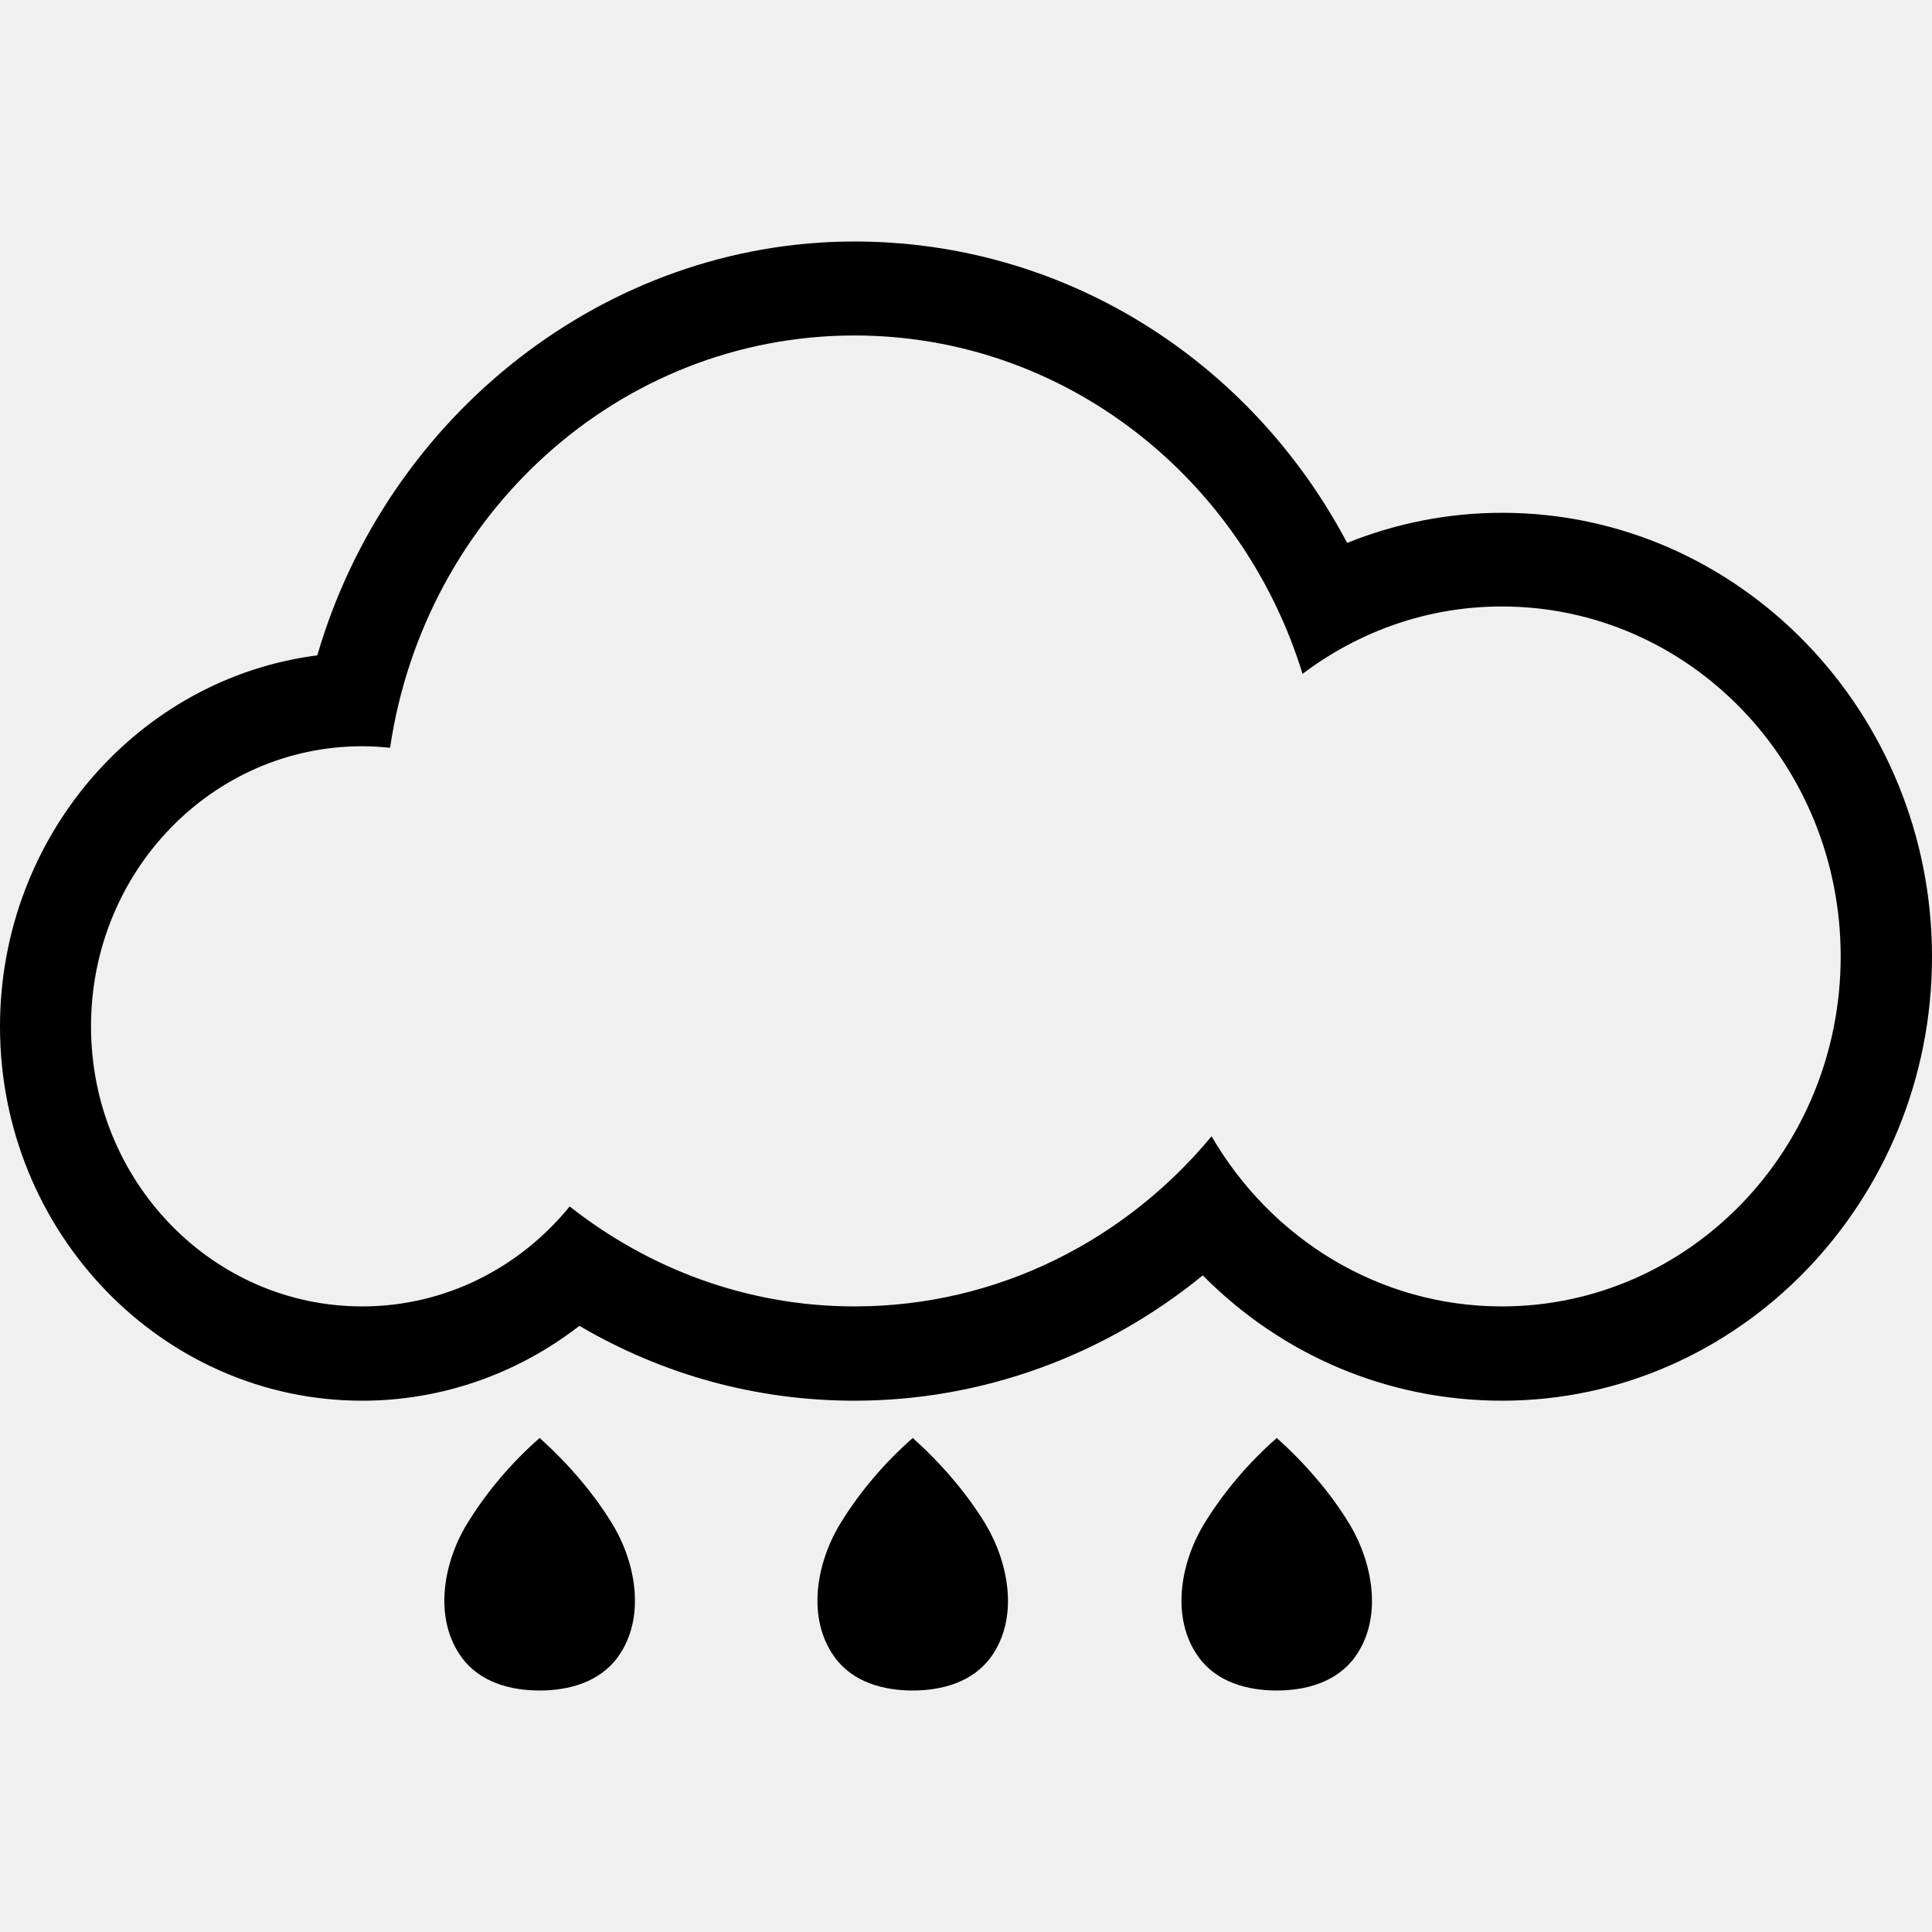
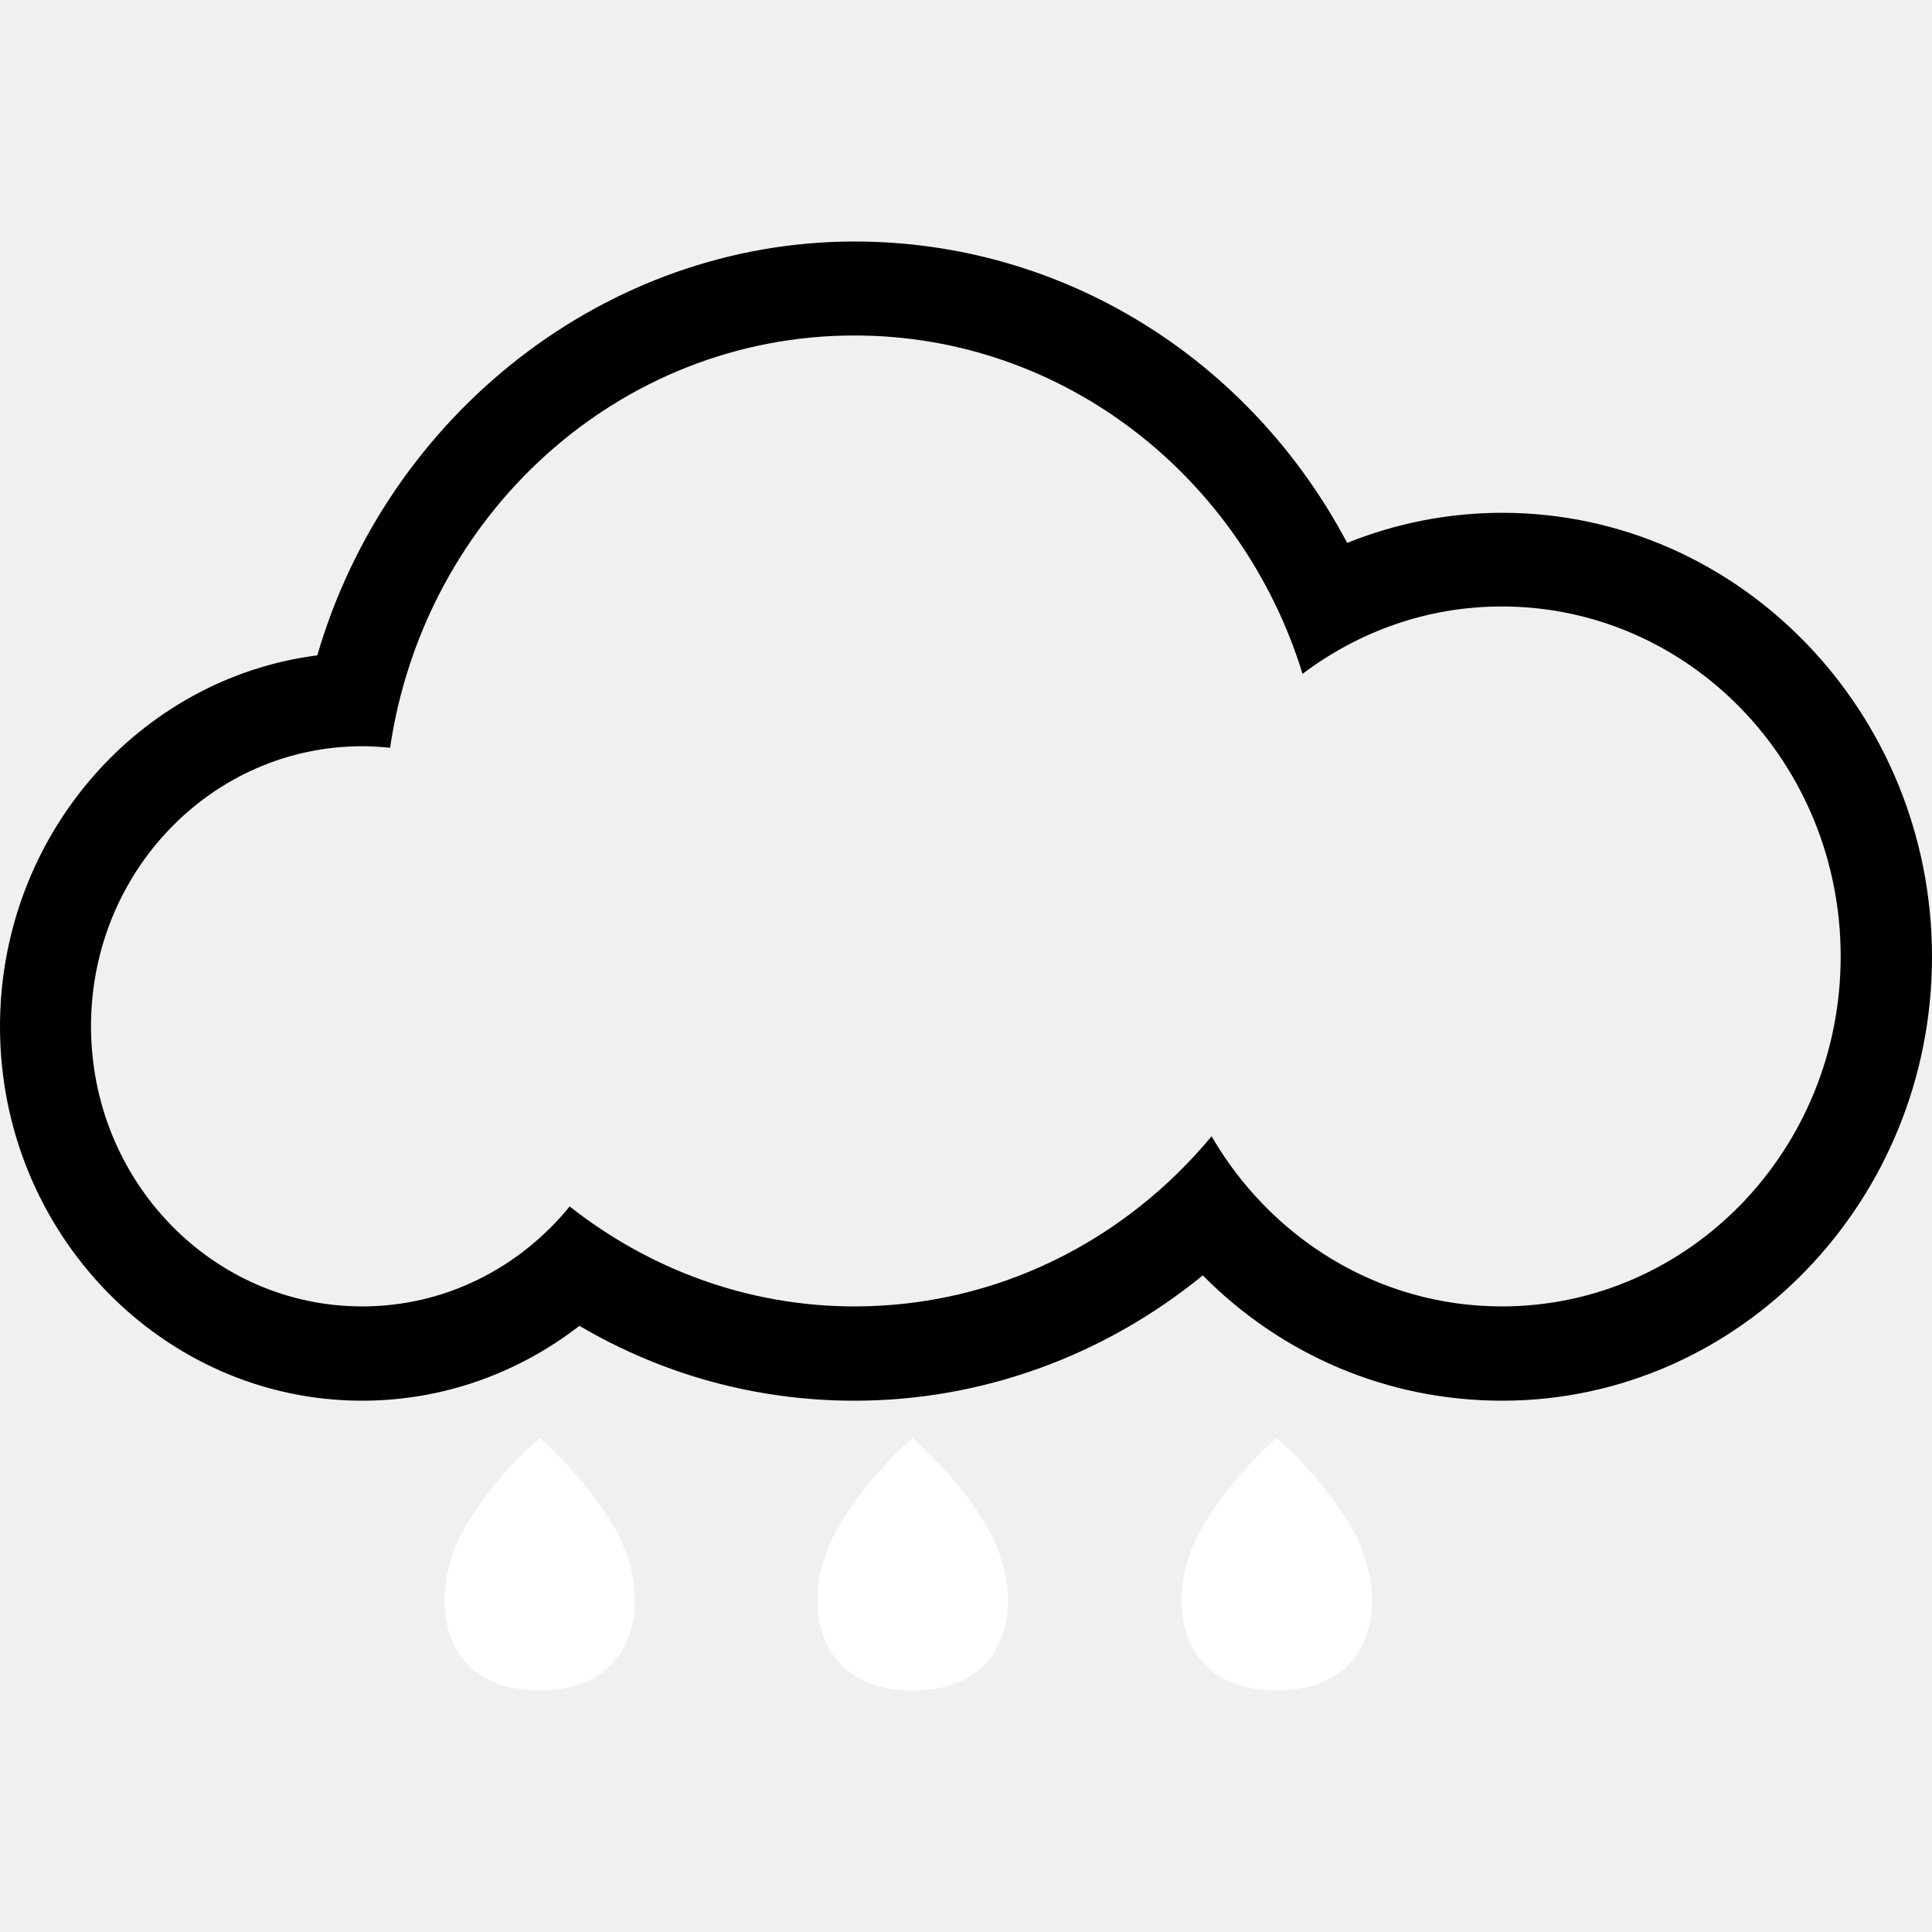
<svg xmlns="http://www.w3.org/2000/svg" width="56" height="56" viewBox="0 0 56 56" fill="none">
  <path d="M24.769 9.724C30.853 9.724 36.006 13.847 37.755 19.532C39.382 18.306 41.369 17.579 43.532 17.579C48.957 17.579 53.353 22.12 53.353 27.723C53.353 33.326 48.957 37.867 43.532 37.867C39.953 37.867 36.832 35.887 35.118 32.936C32.62 35.95 28.91 37.867 24.769 37.867C21.665 37.867 18.807 36.777 16.512 34.97C15.07 36.74 12.916 37.867 10.498 37.867C6.155 37.867 2.638 34.234 2.638 29.748C2.638 25.262 6.155 21.63 10.498 21.63C10.771 21.63 11.043 21.648 11.307 21.675C12.301 14.919 17.937 9.724 24.769 9.724ZM24.769 7C17.568 7 11.228 12.022 9.197 18.996C4.018 19.659 0 24.236 0 29.757C0 35.733 4.713 40.6 10.498 40.6C12.793 40.6 14.991 39.828 16.794 38.43C19.221 39.855 21.938 40.6 24.769 40.6C28.462 40.6 32.005 39.301 34.863 36.968C37.157 39.283 40.226 40.6 43.541 40.6C50.408 40.6 56 34.824 56 27.732C56 20.64 50.408 14.864 43.541 14.864C41.985 14.864 40.472 15.164 39.048 15.736C36.225 10.405 30.818 7 24.769 7Z" fill="black" />
-   <path d="M17.752 44.178C17.189 43.252 16.442 42.398 15.642 41.681C14.833 42.389 14.095 43.252 13.532 44.178C12.855 45.295 12.556 46.893 13.373 48.028C13.901 48.764 14.798 49 15.642 49C16.495 49 17.383 48.755 17.91 48.028C18.728 46.893 18.429 45.295 17.752 44.178Z" fill="black" />
-   <path d="M28.567 44.178C28.004 43.252 27.257 42.398 26.457 41.681C25.648 42.389 24.909 43.252 24.347 44.178C23.67 45.295 23.371 46.893 24.188 48.028C24.716 48.764 25.613 49 26.457 49C27.31 49 28.198 48.755 28.725 48.028C29.543 46.893 29.235 45.295 28.567 44.178Z" fill="black" />
-   <path d="M39.118 44.178C38.556 43.252 37.808 42.398 37.008 41.681C36.199 42.389 35.461 43.252 34.898 44.178C34.221 45.295 33.922 46.893 34.739 48.028C35.267 48.764 36.164 49 37.008 49C37.861 49 38.749 48.755 39.276 48.028C40.094 46.893 39.786 45.295 39.118 44.178Z" fill="black" />
+   <path d="M17.752 44.178C17.189 43.252 16.442 42.398 15.642 41.681C14.833 42.389 14.095 43.252 13.532 44.178C12.855 45.295 12.556 46.893 13.373 48.028C13.901 48.764 14.798 49 15.642 49C16.495 49 17.383 48.755 17.91 48.028C18.728 46.893 18.429 45.295 17.752 44.178Z" fill="white" />
+   <path d="M28.567 44.178C28.004 43.252 27.257 42.398 26.457 41.681C25.648 42.389 24.909 43.252 24.347 44.178C23.67 45.295 23.371 46.893 24.188 48.028C24.716 48.764 25.613 49 26.457 49C27.31 49 28.198 48.755 28.725 48.028C29.543 46.893 29.235 45.295 28.567 44.178Z" fill="white" />
+   <path d="M39.118 44.178C38.556 43.252 37.808 42.398 37.008 41.681C36.199 42.389 35.461 43.252 34.898 44.178C34.221 45.295 33.922 46.893 34.739 48.028C35.267 48.764 36.164 49 37.008 49C37.861 49 38.749 48.755 39.276 48.028C40.094 46.893 39.786 45.295 39.118 44.178Z" fill="white" />
</svg>
